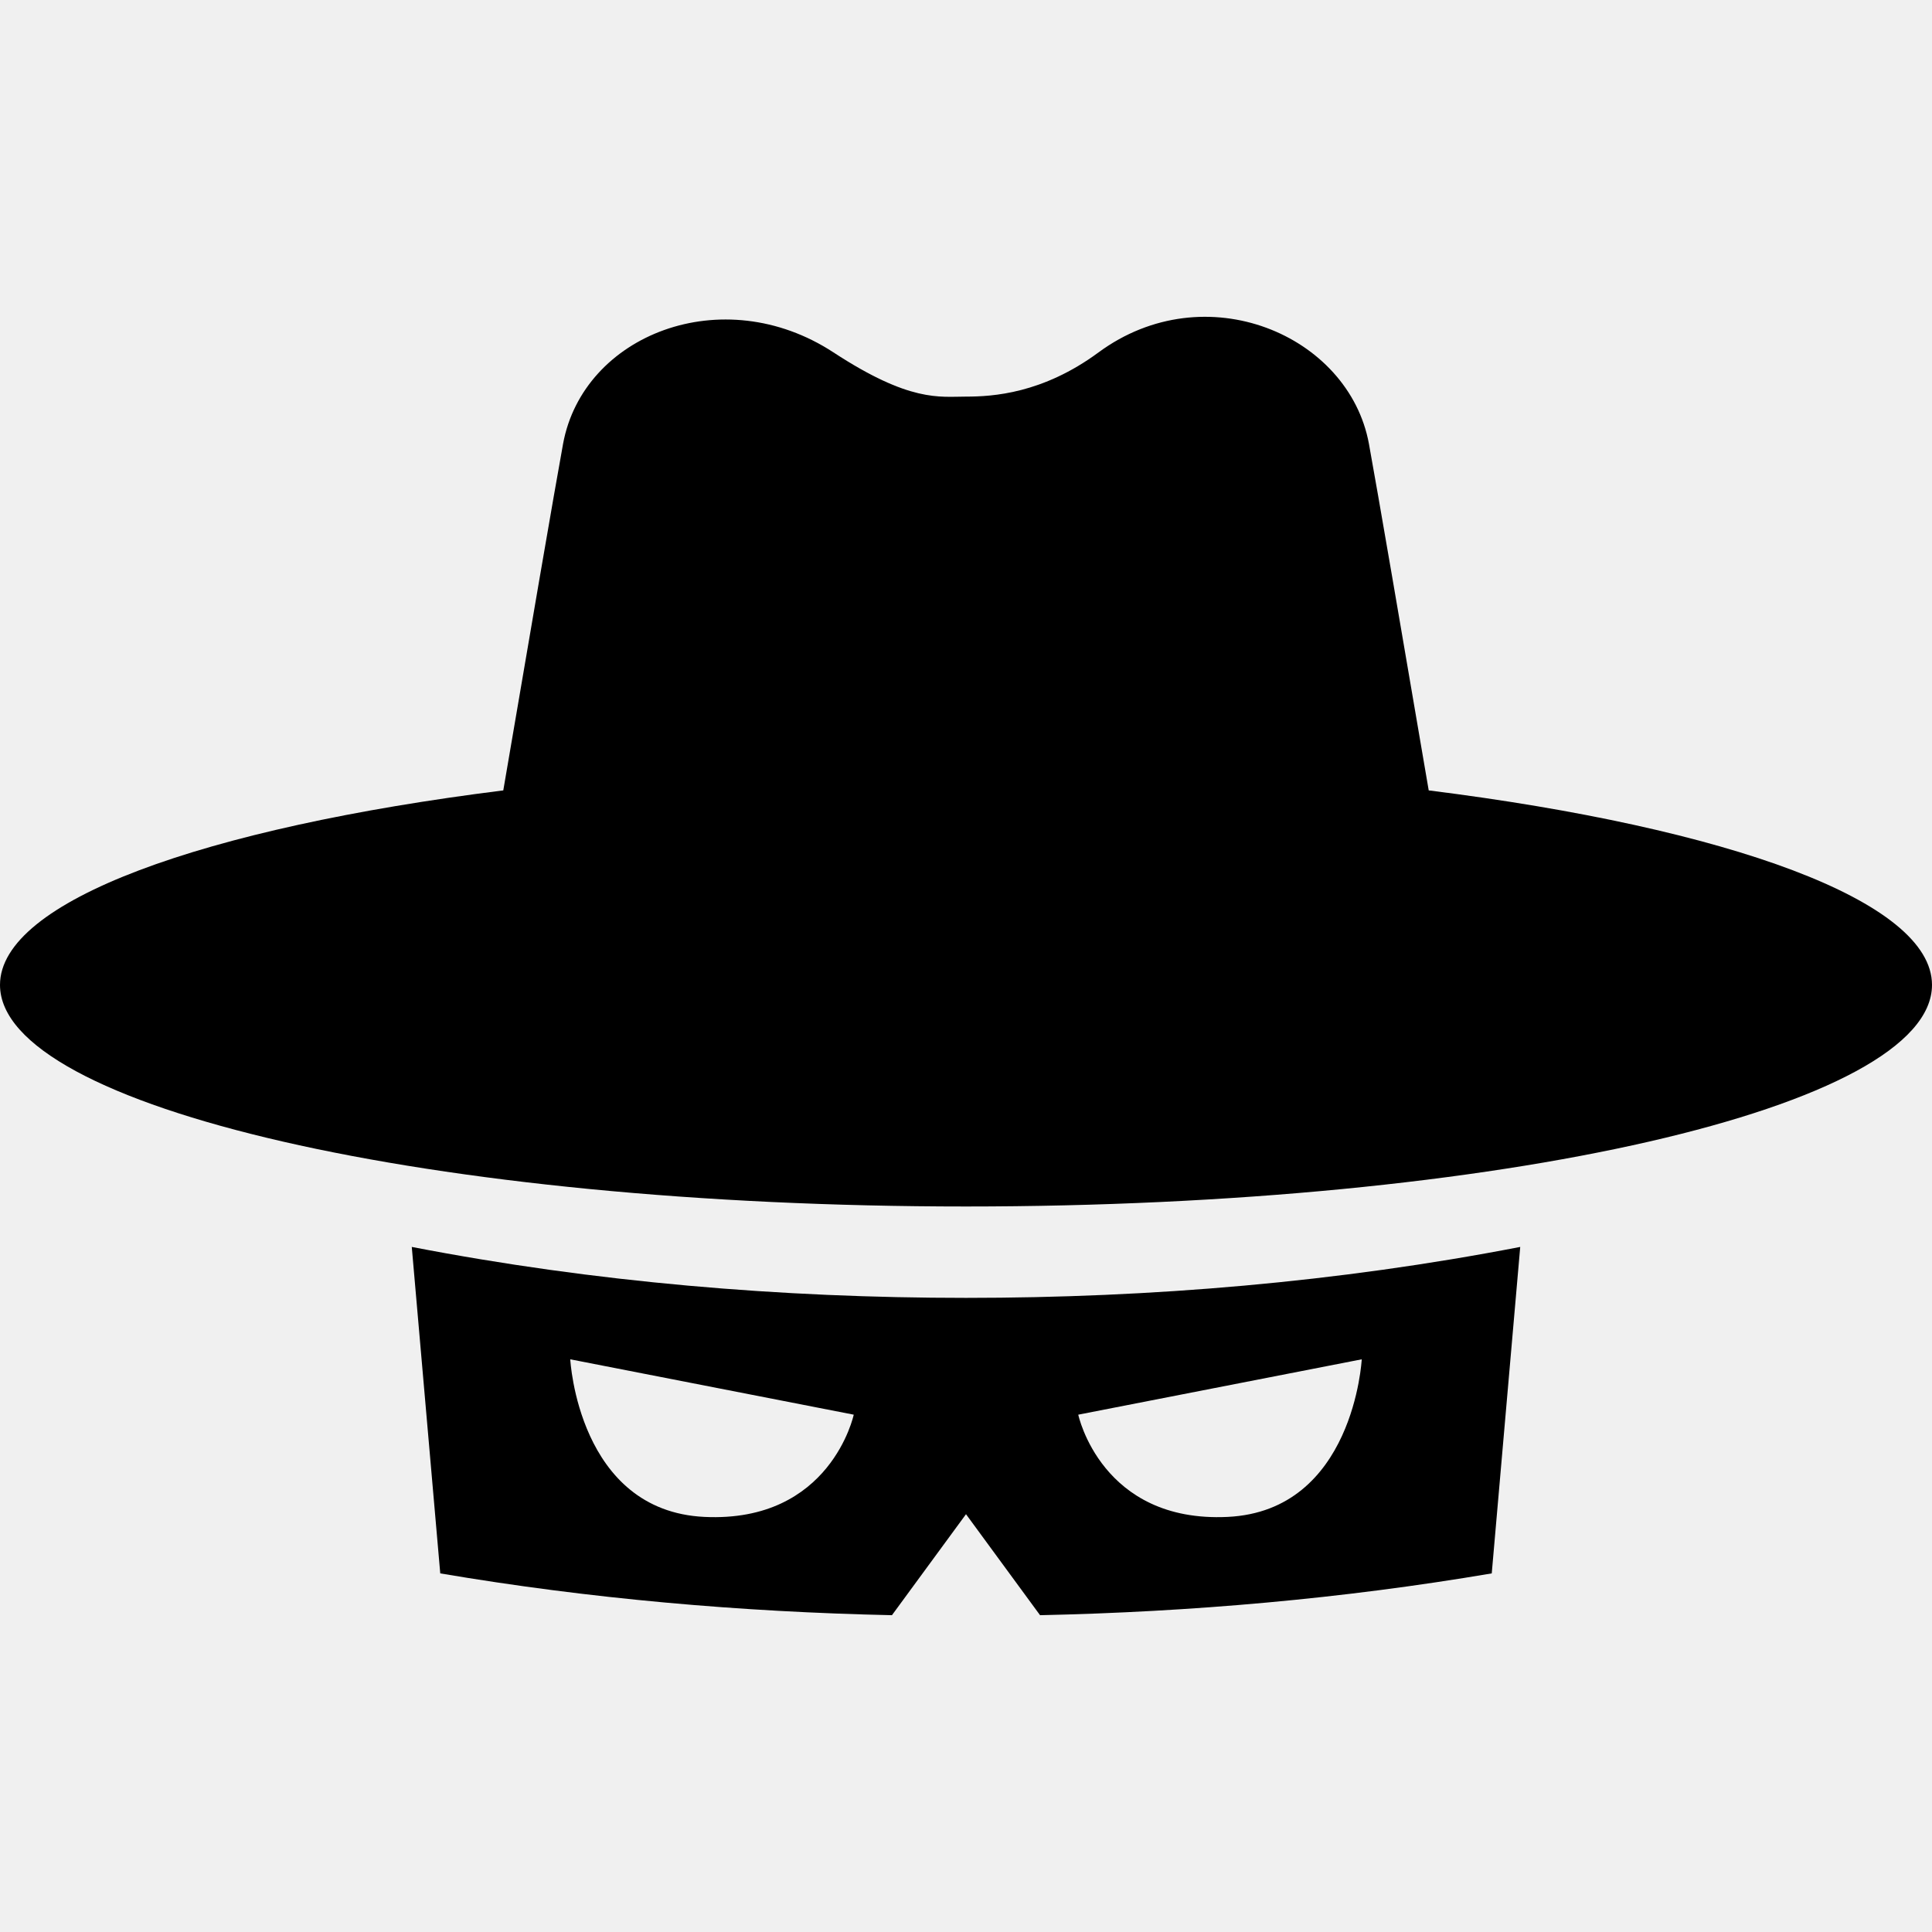
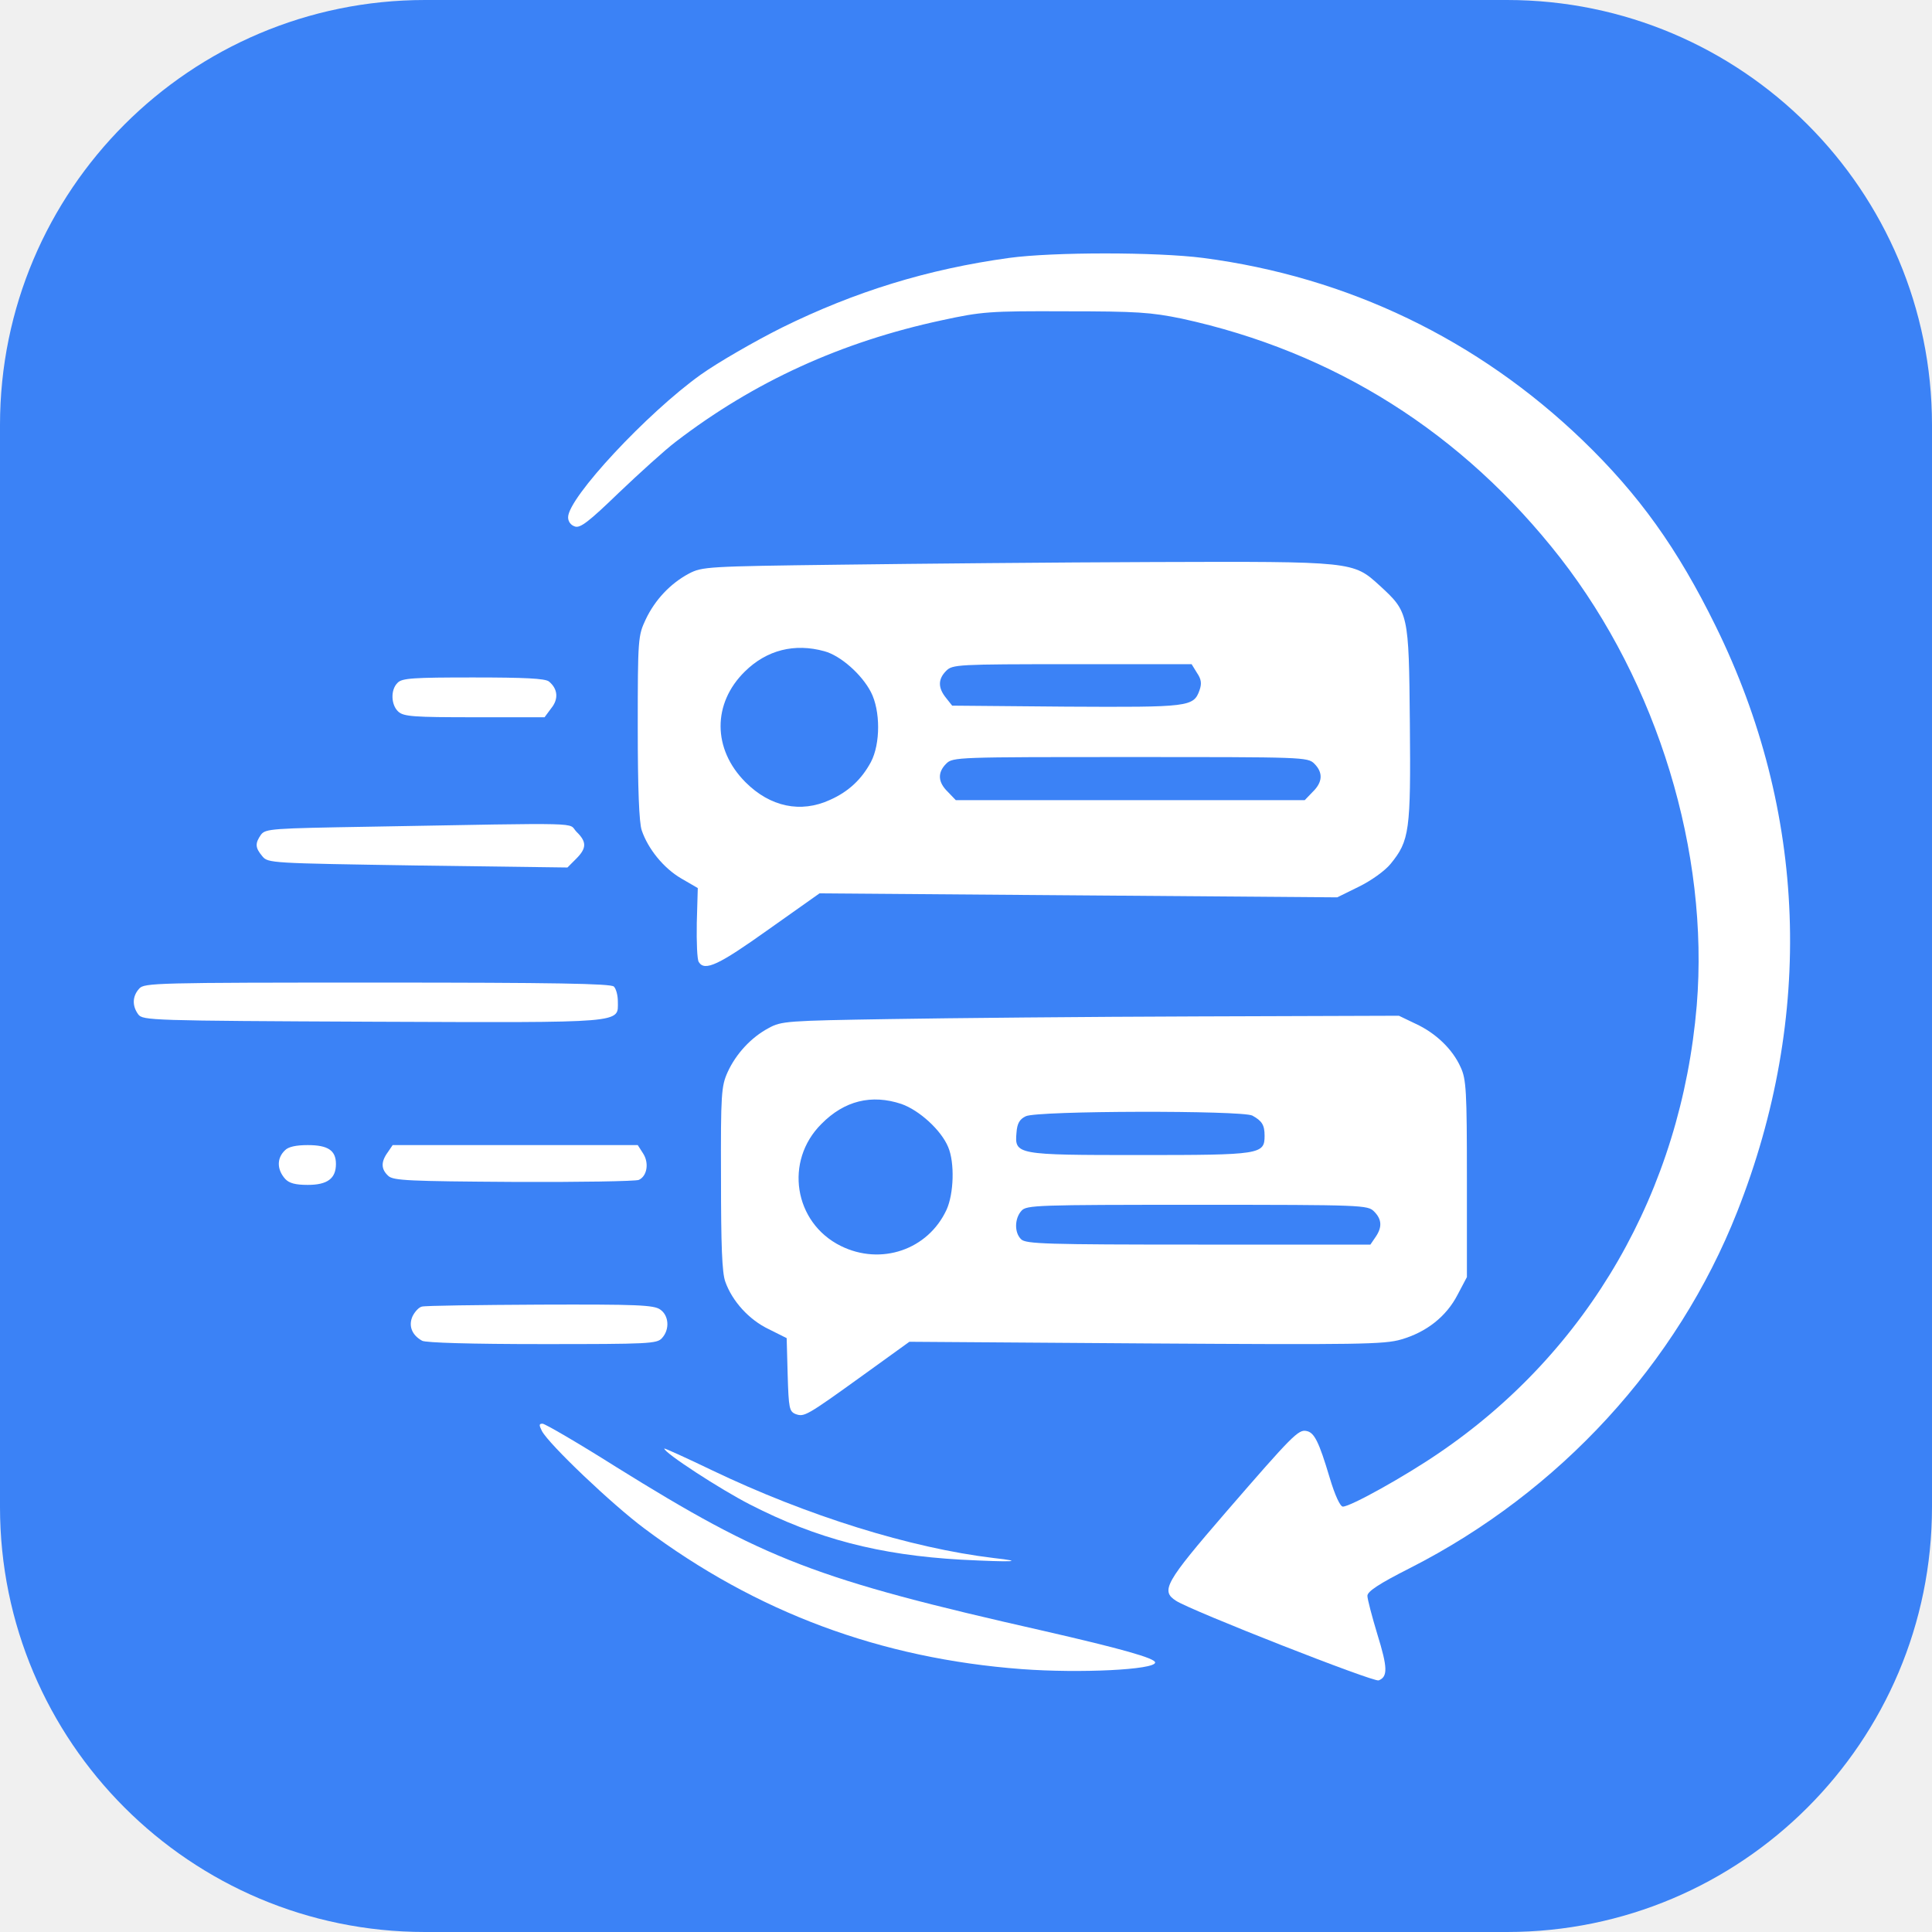
- <svg xmlns="http://www.w3.org/2000/svg" version="1.1" id="_x32_" width="800px" height="800px" viewBox="0 0 512 512" xml:space="preserve">
-   <style type="text/css">
- 
- 	.st0{fill:#000000;}
- 
- </style>
-   <g>
-     <path class="st0" d="M378.625,209.465c-6.531-38.344-13.672-80-15.844-91.844c-5.313-28.906-43.375-45.063-71.656-24.234   c-14.828,10.938-28.094,11.719-35.125,11.719s-14.828,1.563-35.125-11.719c-29.391-19.219-66.344-4.672-71.656,24.234   c-2.172,11.844-9.313,53.5-15.844,91.844C53.906,219.418,0,238.778,0,261.012c0,32.438,114.625,58.719,256,58.719   c141.391,0,256-26.281,256-58.719C512,238.778,458.094,219.418,378.625,209.465z" />
-     <path class="st0" d="M109.125,330.45l7.547,86.515c39.563,6.719,79.734,10.219,119.703,11.078L256,401.278l19.625,26.765   c39.969-0.859,80.141-4.359,119.703-11.078l7.547-86.515c-48.375,9.359-97.906,13.5-146.875,13.5   C207.016,343.95,157.516,339.809,109.125,330.45z M186.688,401.997c-33.469-1.578-35.563-41.766-35.563-41.766l75.125,14.672   C226.25,374.903,220.156,403.59,186.688,401.997z M360.875,360.231c0,0-2.094,40.188-35.563,41.766   c-33.469,1.594-39.563-27.094-39.563-27.094L360.875,360.231z" />
+ <svg xmlns="http://www.w3.org/2000/svg" viewBox="0 0 600 600" fill="none">
+   <rect width="600" height="600" rx="132" fill="#3B82F6" />
+   <g transform="translate(-10 609) scale(.103 -.103)" fill="#FFFFFF" stroke="none">
+     <path d="M3140 5135 c-247 -34 -466 -102 -685 -210 -82 -41 -193 -105 -245 -142 -161 -115 -400 -371 -400 -430 0 -13 8 -24 21 -28 16 -5 42 15 132 102 62 59 139 129 172 154 236 181 499 301 802 366 120 26 143 28 373 27 216 0 257 -3 350 -22 460 -100 847 -344 1142 -722 293 -377 449 -887 411 -1349 -47 -558 -326 -1043 -778 -1350 -104 -71 -266 -161 -289 -161 -8 0 -24 34 -40 88 -32 107 -46 136 -70 140 -24 5 -42 -13 -242 -244 -184 -213 -198 -238 -151 -268 46 -30 596 -246 611 -240 28 11 27 39 -4 139 -16 53 -30 106 -30 116 0 13 34 36 129 84 450 229 805 615 986 1074 233 590 210 1207 -65 1766 -115 234 -231 396 -401 560 -316 304 -708 493 -1145 550 -141 18 -451 18 -584 0z" />
+     <path d="M2630 4210 c-401 -5 -416 -6 -456 -27 -56 -30 -102 -79 -130 -138 -23 -49 -24 -57 -24 -326 0 -183 4 -287 12 -310 19 -56 66 -114 119 -145 l50 -29 -3 -105 c-1 -58 1 -111 6 -118 18 -29 60 -9 210 98 l154 109 780 -6 781 -6 65 32 c37 18 79 48 96 69 57 70 61 99 58 424 -3 333 -4 335 -91 415 -80 73 -79 73 -681 71 -292 -1 -718 -5 -946 -8z m-47 -261 c48 -13 112 -69 140 -123 29 -56 29 -156 0 -211 -28 -52 -67 -89 -123 -114 -89 -41 -181 -21 -255 53 -100 100 -100 238 -2 334 66 65 150 86 240 61z m1123 -65 c13 -19 15 -32 8 -52 -18 -51 -31 -52 -402 -50 l-344 3 -19 24 c-24 30 -24 56 1 81 19 19 33 20 380 20 l360 0 16 -26z m354 -274 c27 -27 25 -56 -5 -85 l-24 -25 -526 0 -526 0 -24 25 c-30 29 -32 58 -5 85 20 20 33 20 555 20 522 0 535 0 555 -20z" />
+     <path d="M1296 3854 c-22 -21 -20 -67 2 -87 16 -15 47 -17 230 -17 l211 0 20 27 c23 28 20 59 -7 81 -12 9 -73 12 -228 12 -180 0 -215 -2 -228 -16z" />
+     <path d="M1212 3420 c-296 -5 -314 -6 -328 -24 -18 -26 -18 -39 4 -65 17 -21 25 -21 468 -28 l452 -6 26 26 c32 32 33 51 1 82 -27 28 44 27 -623 15z" />
+     <path d="M517 2932 c-21 -23 -22 -52 -3 -78 14 -18 35 -19 707 -22 769 -3 739 -5 739 61 0 18 -5 38 -12 45 -9 9 -181 12 -713 12 -667 0 -703 -1 -718 -18z" />
+     <path d="M2780 2840 c-309 -5 -327 -6 -365 -27 -53 -28 -99 -78 -124 -133 -19 -42 -21 -65 -20 -320 0 -201 3 -285 13 -312 21 -59 72 -115 131 -143 l54 -27 3 -110 c3 -102 5 -111 24 -119 26 -9 31 -7 203 117 l140 101 714 -5 c641 -4 718 -3 769 12 76 22 136 69 170 135 l28 53 0 297 c0 265 -2 300 -19 336 -24 54 -75 103 -136 131 l-50 24 -605 -2 c-333 -1 -751 -5 -930 -8z m35 -256 c54 -19 120 -79 141 -130 20 -47 17 -141 -5 -189 -56 -121 -198 -169 -319 -109 -141 70 -171 256 -58 368 69 70 151 90 241 60z m1058 -35 c29 -16 37 -28 37 -61 0 -56 -12 -58 -375 -58 -375 0 -379 1 -373 68 2 27 9 40 28 49 34 17 651 18 683 2z m367 -289 c24 -24 25 -48 4 -78 l-15 -22 -519 0 c-458 0 -520 2 -534 16 -21 20 -20 63 1 86 15 17 45 18 530 18 500 0 514 -1 533 -20z" />
+     <path d="M956 2444 c-25 -24 -24 -58 1 -86 12 -13 31 -18 68 -18 59 0 85 19 85 63 0 41 -24 57 -85 57 -35 0 -59 -5 -69 -16z" />
+     <path d="M1266 2438 c-21 -29 -20 -51 2 -71 15 -14 63 -16 377 -18 198 -1 368 2 378 6 25 11 32 51 13 80 l-16 25 -370 0 -369 0 -15 -22z" />
+     <path d="M1369 1973 c-9 -2 -21 -15 -28 -29 -13 -29 -2 -57 29 -74 12 -6 147 -10 363 -10 320 0 345 1 360 18 24 26 21 68 -5 86 -19 14 -70 16 -363 15 -187 -1 -347 -3 -356 -6z" />
+     <path d="M1731 1598 c21 -40 211 -221 309 -294 338 -253 712 -392 1138 -424 175 -13 402 -2 402 20 0 13 -104 42 -335 95 -690 156 -841 215 -1291 495 -114 72 -214 130 -221 130 -11 0 -11 -4 -2 -22z" />
+     <path d="M2100 1545 c0 -13 169 -123 259 -169 201 -103 389 -152 636 -166 157 -8 197 -6 98 5 -250 30 -562 127 -850 265 -79 38 -143 67 -143 65z" />
  </g>
</svg>
